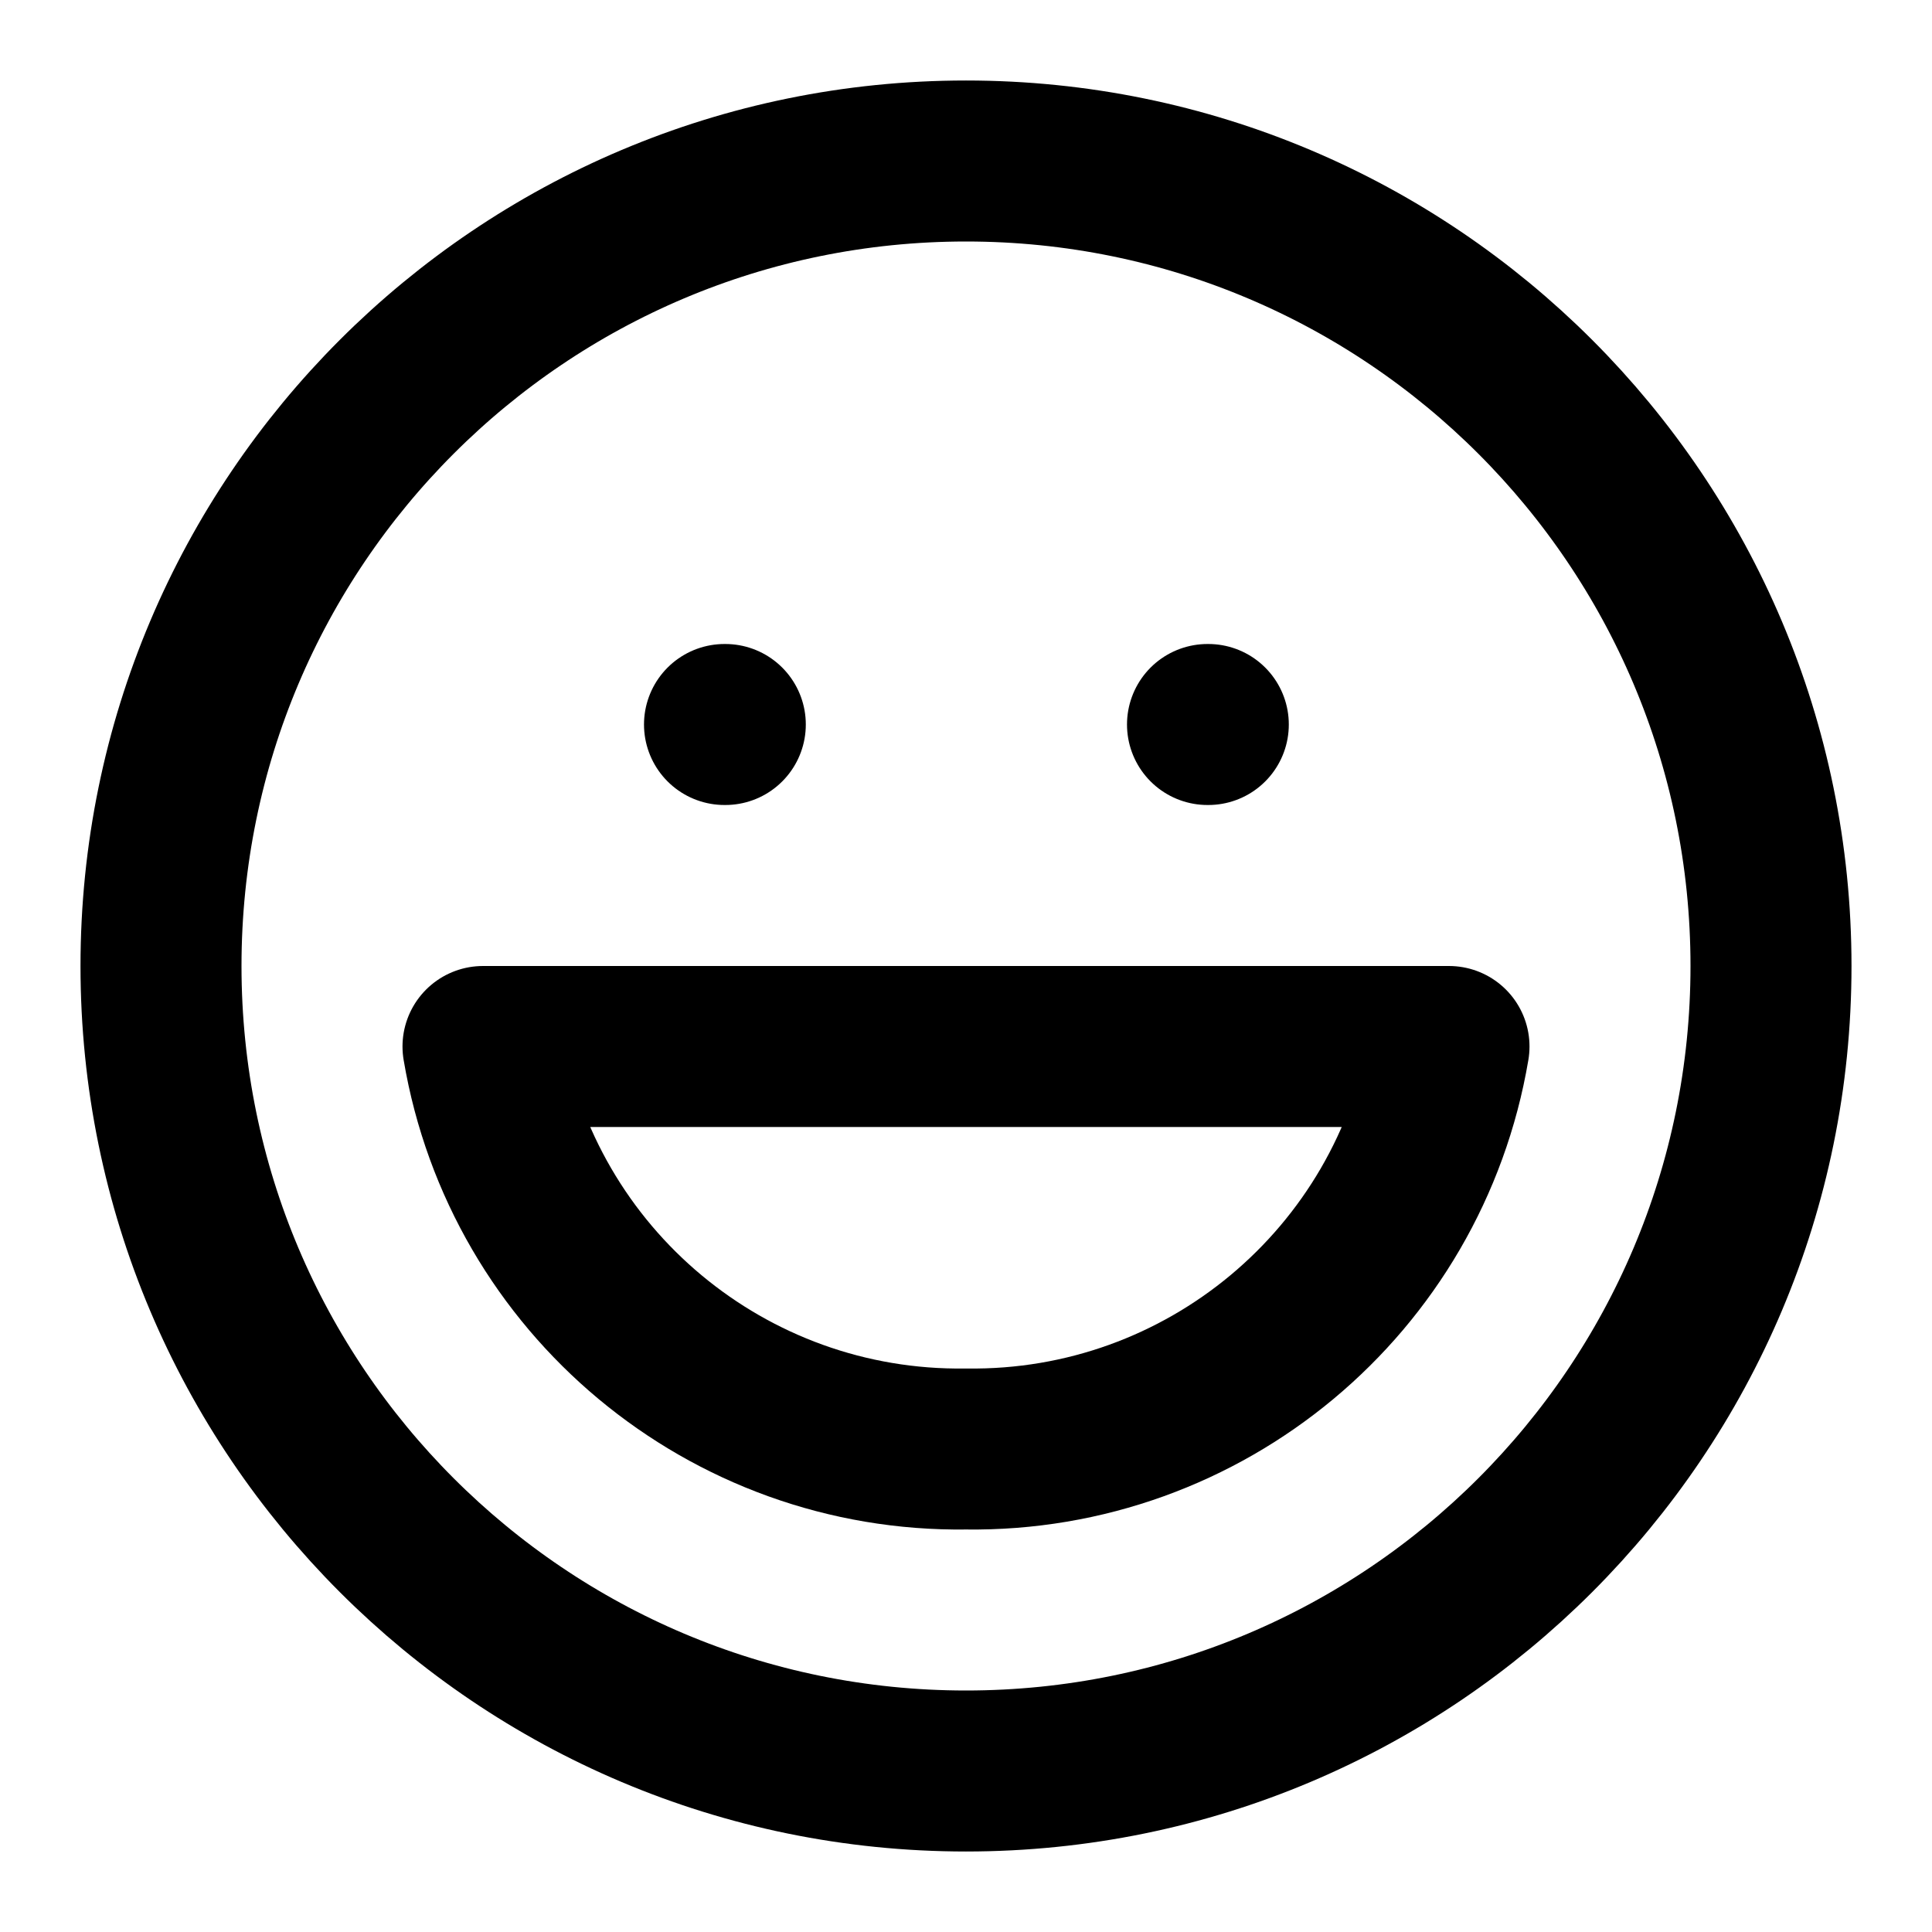
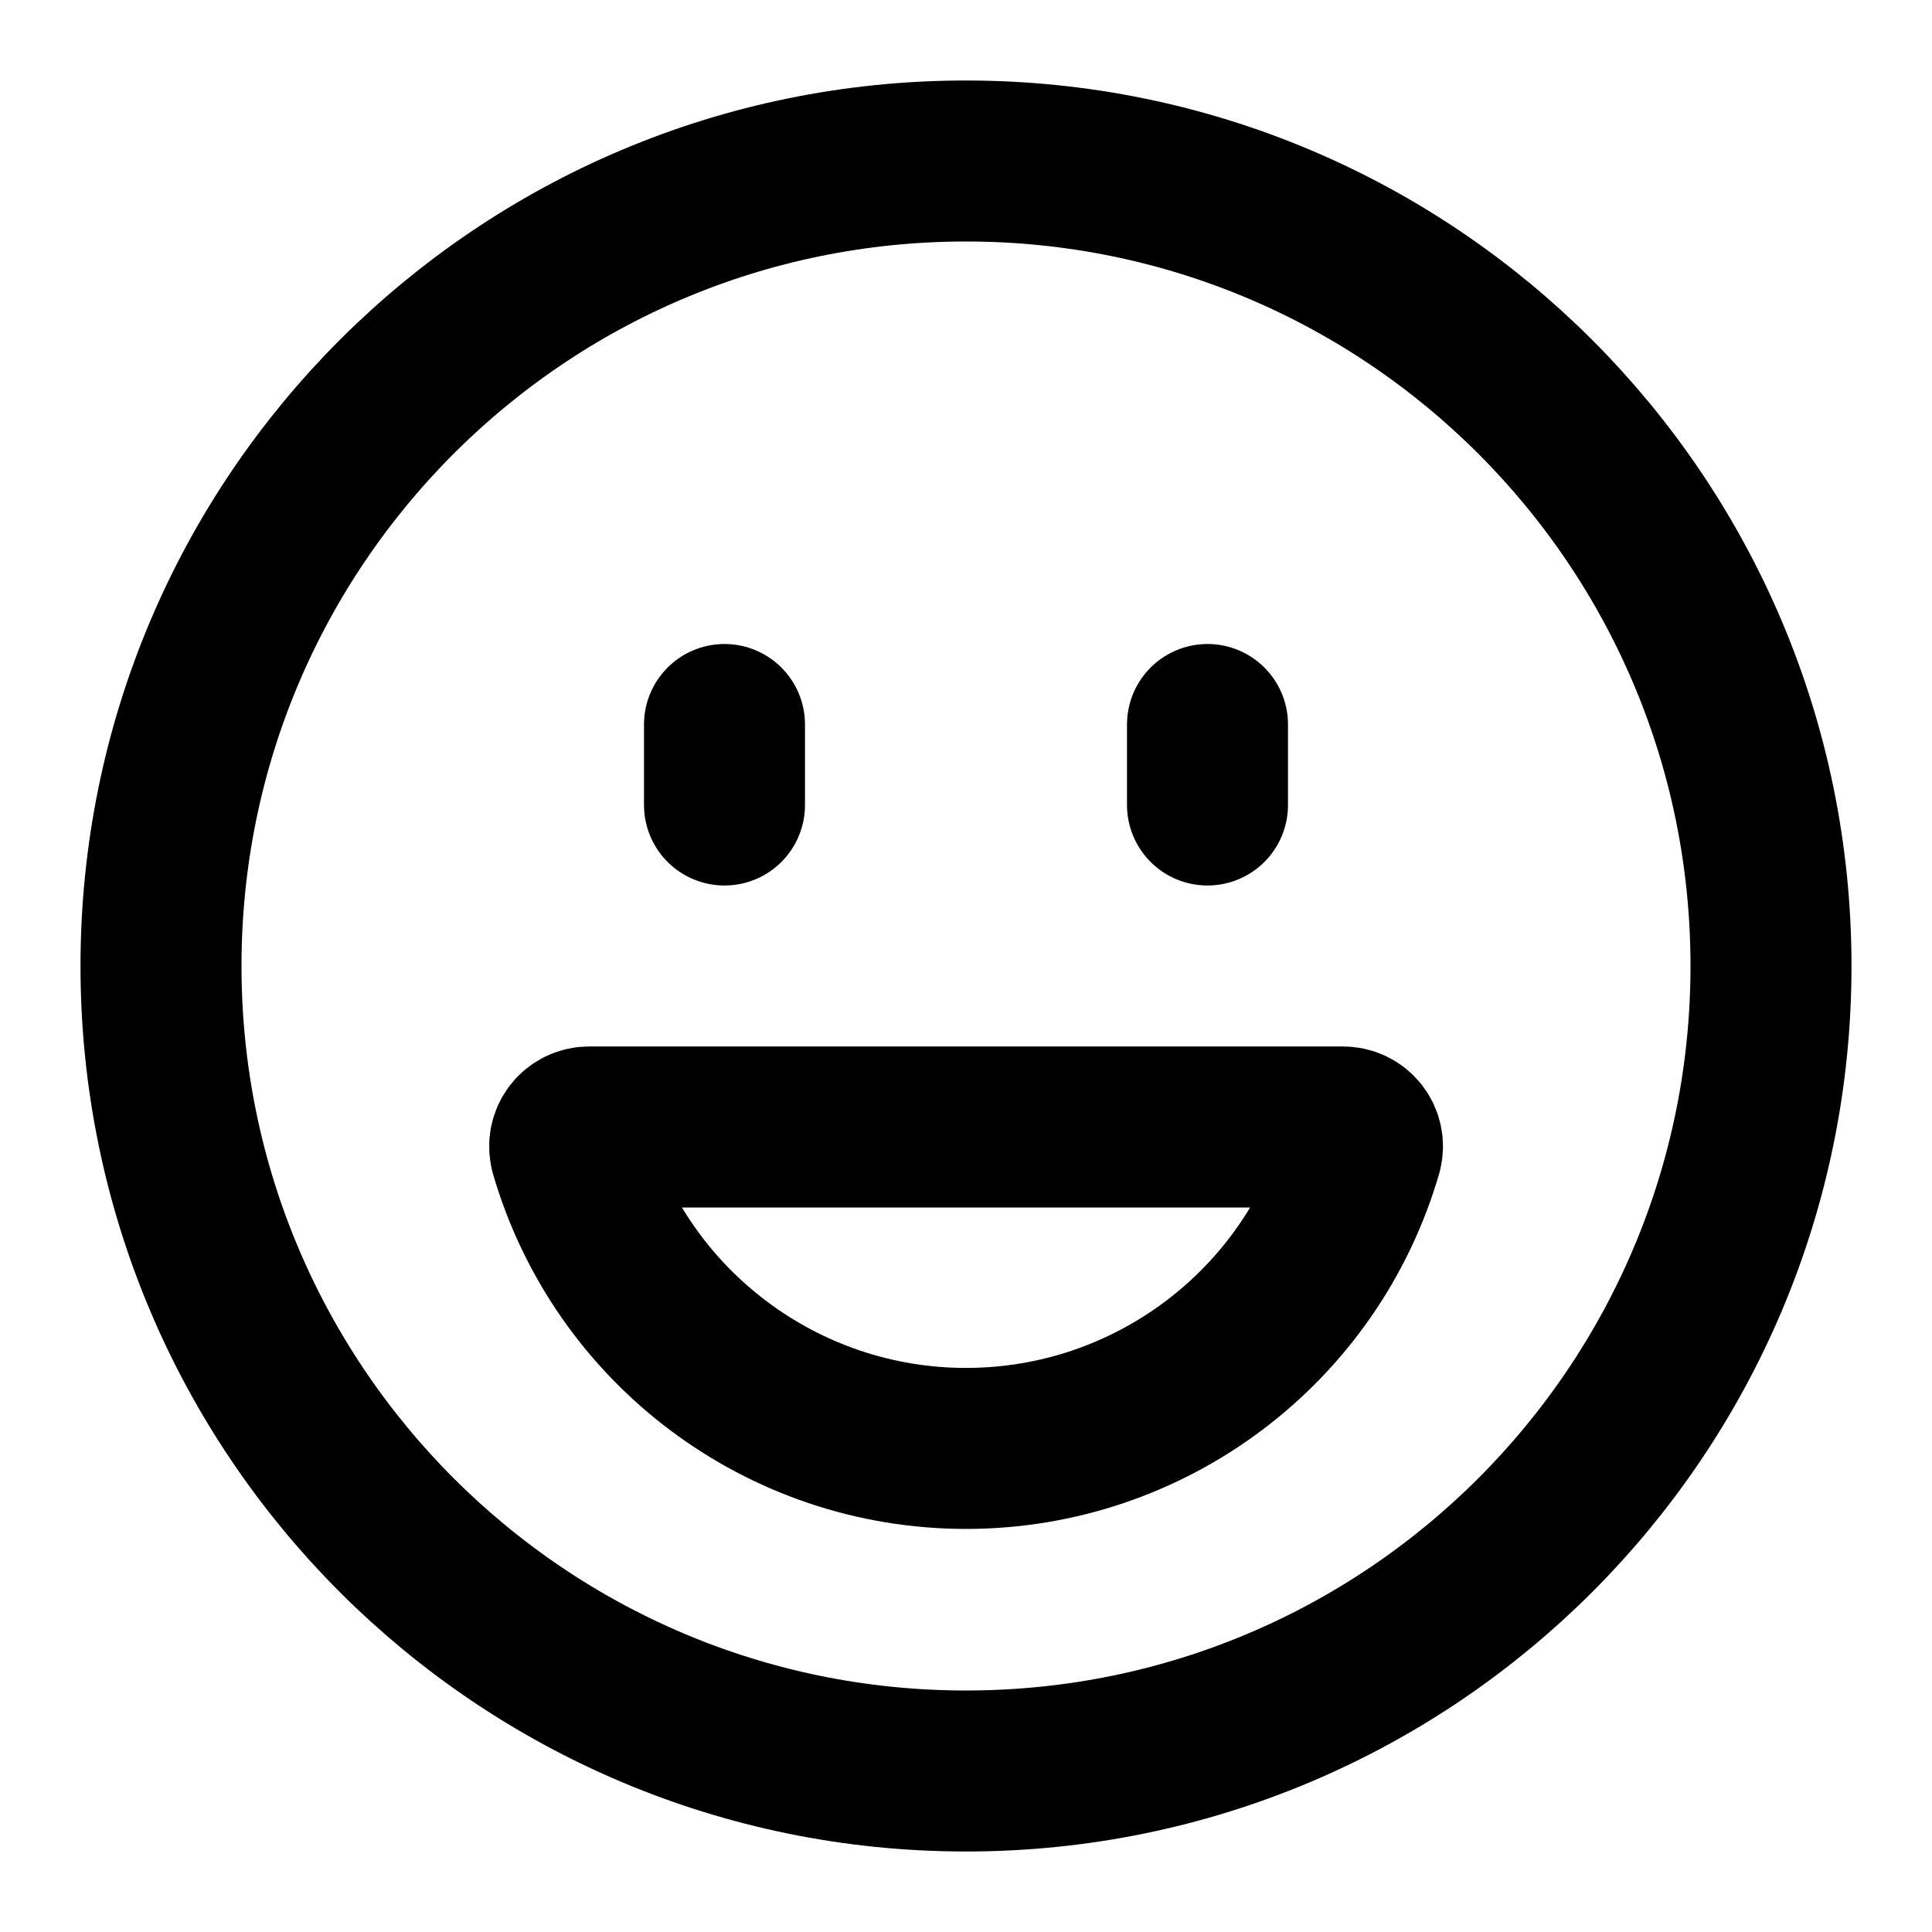
<svg xmlns="http://www.w3.org/2000/svg" fill="none" stroke="currentColor" stroke-linecap="round" stroke-linejoin="round" stroke-width="2" class="lucide lucide-laugh" viewBox="0 0 24 24">
+   <path d="M15 10V9M7.084 14.302a5.12 5.12 0 0 0 9.833 0 .24.24 0 0 0-.235-.302H7.32a.24.24 0 0 0-.235.302M9 10V9" />
  <circle cx="12" cy="12" r="10" />
-   <path d="M18 13a6 6 0 0 1-6 5 6 6 0 0 1-6-5zM9 9h.01M15 9h.01" />
</svg>
